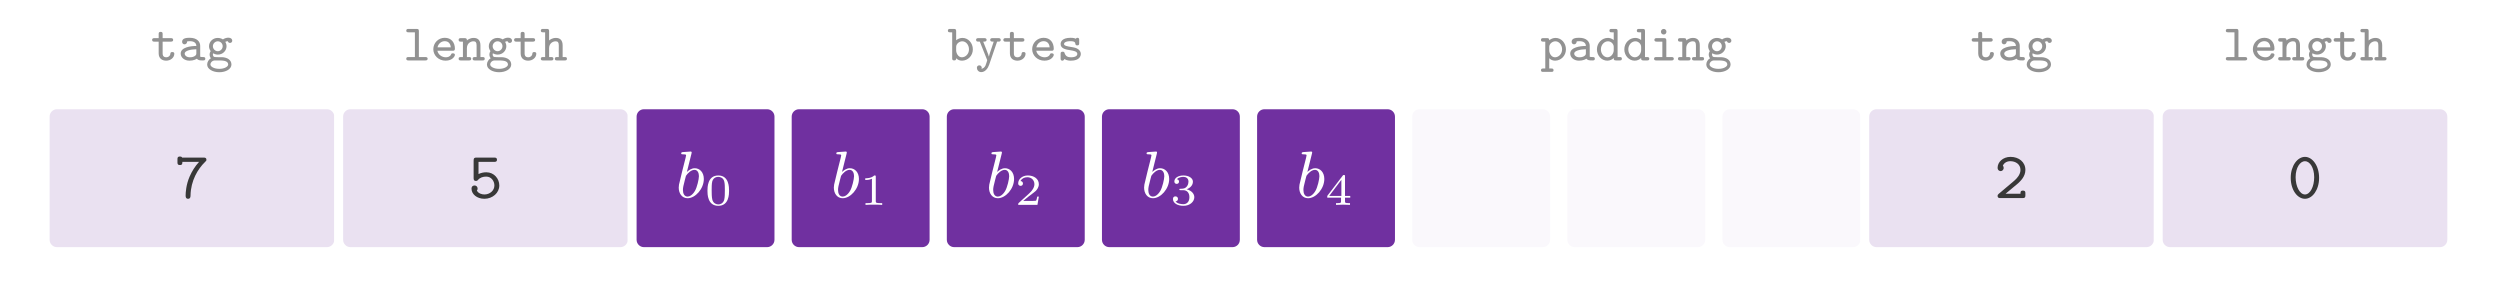
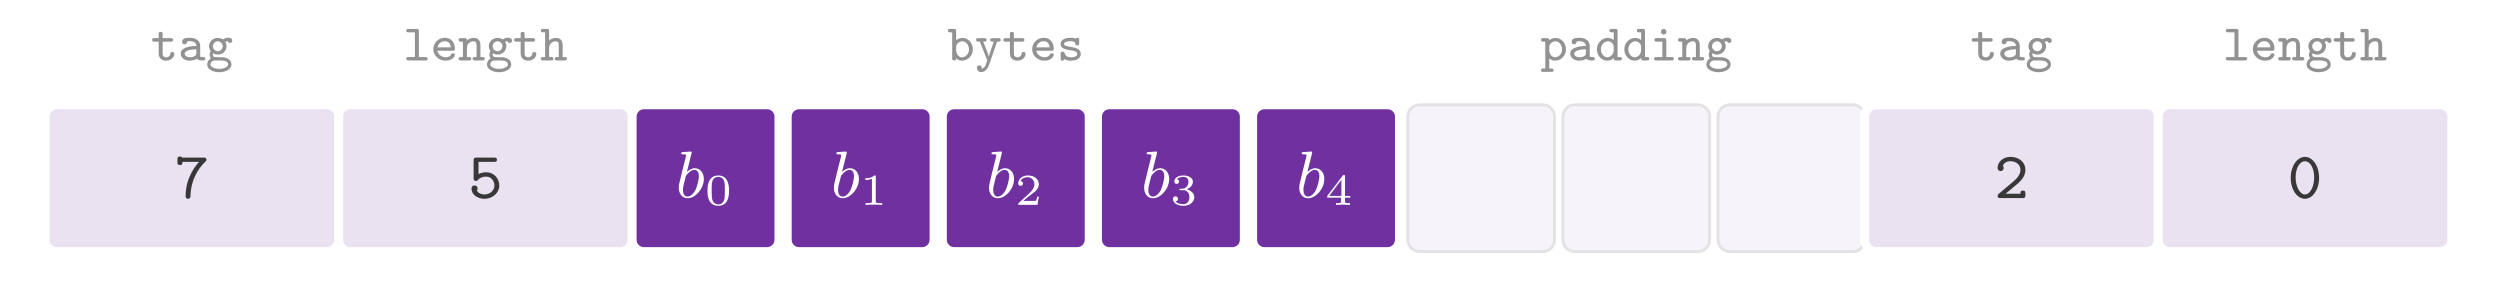
<svg xmlns="http://www.w3.org/2000/svg" xmlns:xlink="http://www.w3.org/1999/xlink" width="334.583pt" height="38.599pt" viewBox="0 0 334.583 38.599">
  <defs>
    <g>
      <g id="glyph-0-0">
        <path d="M 4.266 -5.125 C 4.266 -5.422 4.016 -5.422 3.891 -5.422 L 1.016 -5.422 C 0.953 -5.562 0.797 -5.562 0.719 -5.562 C 0.391 -5.562 0.391 -5.359 0.391 -5.188 L 0.391 -4.797 C 0.391 -4.625 0.391 -4.422 0.719 -4.422 C 1.047 -4.422 1.047 -4.609 1.047 -4.844 L 3.281 -4.844 C 2.75 -4.266 2.328 -3.594 2.016 -2.875 C 1.547 -1.797 1.484 -0.75 1.484 -0.344 C 1.484 -0.219 1.484 0.094 1.812 0.094 C 2.125 0.094 2.141 -0.203 2.141 -0.344 C 2.172 -2.344 3.141 -3.922 4.062 -4.812 C 4.234 -4.984 4.266 -5 4.266 -5.125 Z M 4.266 -5.125 " />
      </g>
      <g id="glyph-0-1">
        <path d="M 4.188 -1.688 C 4.188 -2.594 3.484 -3.453 2.453 -3.453 C 2.156 -3.453 1.797 -3.406 1.406 -3.219 L 1.406 -4.844 L 3.5 -4.844 C 3.625 -4.844 3.875 -4.844 3.875 -5.125 C 3.875 -5.422 3.641 -5.422 3.5 -5.422 L 1.141 -5.422 C 0.828 -5.422 0.75 -5.344 0.75 -5.016 L 0.75 -2.703 C 0.75 -2.531 0.75 -2.297 1.062 -2.297 C 1.219 -2.297 1.266 -2.344 1.344 -2.438 C 1.609 -2.75 2 -2.875 2.438 -2.875 C 3.141 -2.875 3.531 -2.25 3.531 -1.688 C 3.531 -1 2.922 -0.484 2.188 -0.484 C 1.844 -0.484 1.375 -0.625 1.188 -1 L 1.188 -1.016 C 1.25 -1.094 1.266 -1.125 1.281 -1.219 C 1.281 -1.219 1.281 -1.25 1.281 -1.281 C 1.281 -1.516 1.109 -1.688 0.875 -1.688 C 0.703 -1.688 0.469 -1.594 0.469 -1.25 C 0.469 -0.531 1.188 0.094 2.188 0.094 C 3.297 0.094 4.188 -0.703 4.188 -1.688 Z M 4.188 -1.688 " />
      </g>
      <g id="glyph-0-2">
        <path d="M 4.188 -0.375 L 4.188 -0.625 C 4.188 -0.797 4.188 -1 3.859 -1 C 3.531 -1 3.531 -0.812 3.531 -0.578 L 1.531 -0.578 C 2 -0.984 3 -1.781 3.219 -1.984 C 3.547 -2.297 4.188 -2.891 4.188 -3.766 C 4.188 -4.828 3.312 -5.516 2.203 -5.516 C 1.172 -5.516 0.469 -4.812 0.469 -4.062 C 0.469 -3.703 0.75 -3.609 0.875 -3.609 C 1.062 -3.609 1.281 -3.766 1.281 -4.031 C 1.281 -4.219 1.219 -4.281 1.172 -4.328 C 1.328 -4.719 1.719 -4.938 2.172 -4.938 C 2.875 -4.938 3.531 -4.531 3.531 -3.766 C 3.531 -3.156 3.047 -2.625 2.703 -2.328 L 0.594 -0.547 C 0.531 -0.484 0.469 -0.422 0.469 -0.297 C 0.469 0 0.703 0 0.844 0 L 3.812 0 C 4.109 0 4.188 -0.078 4.188 -0.375 Z M 4.188 -0.375 " />
      </g>
      <g id="glyph-0-3">
        <path d="M 4.219 -2.703 C 4.219 -4.359 3.312 -5.516 2.328 -5.516 C 1.328 -5.516 0.422 -4.328 0.422 -2.719 C 0.422 -1.062 1.328 0.094 2.328 0.094 C 3.328 0.094 4.219 -1.094 4.219 -2.703 Z M 3.562 -2.797 C 3.562 -1.516 3.016 -0.484 2.328 -0.484 C 1.641 -0.484 1.078 -1.531 1.078 -2.797 C 1.078 -4.094 1.688 -4.938 2.328 -4.938 C 2.969 -4.938 3.562 -4.078 3.562 -2.797 Z M 3.562 -2.797 " />
      </g>
      <g id="glyph-1-0">
        <path d="M 3.781 -2.484 C 3.781 -3.391 3.219 -3.922 2.562 -3.922 C 2.109 -3.922 1.719 -3.609 1.516 -3.422 L 2.125 -5.859 C 2.156 -5.984 2.156 -6 2.156 -6.031 C 2.156 -6.109 2.109 -6.156 2.031 -6.156 C 1.906 -6.156 1.125 -6.094 0.938 -6.078 C 0.859 -6.062 0.75 -6.047 0.75 -5.906 C 0.75 -5.781 0.859 -5.781 1 -5.781 C 1.406 -5.781 1.406 -5.719 1.406 -5.641 C 1.406 -5.594 1.406 -5.578 1.344 -5.328 L 0.875 -3.469 L 0.547 -2.094 C 0.484 -1.875 0.422 -1.609 0.422 -1.328 C 0.422 -0.562 0.844 0.094 1.609 0.094 C 2.641 0.094 3.781 -1.156 3.781 -2.484 Z M 3.125 -2.859 C 3.125 -2.469 2.875 -1.359 2.594 -0.891 C 2.266 -0.328 1.875 -0.125 1.609 -0.125 C 1.156 -0.125 0.984 -0.562 0.984 -1.016 C 0.984 -1.328 1.047 -1.578 1.25 -2.375 L 1.391 -2.906 C 1.641 -3.266 2.078 -3.703 2.531 -3.703 C 2.953 -3.703 3.125 -3.281 3.125 -2.859 Z M 3.125 -2.859 " />
      </g>
      <g id="glyph-2-0">
        <path d="M 3.25 -1.891 C 3.25 -2.328 3.25 -3.938 1.812 -3.938 C 0.359 -3.938 0.359 -2.328 0.359 -1.891 C 0.359 -1.469 0.359 0.125 1.812 0.125 C 3.25 0.125 3.25 -1.469 3.25 -1.891 Z M 2.688 -1.969 C 2.688 -1.594 2.688 -0.984 2.594 -0.656 C 2.422 -0.141 2 -0.062 1.812 -0.062 C 1.562 -0.062 1.156 -0.188 1.016 -0.672 C 0.922 -1.016 0.922 -1.594 0.922 -1.969 C 0.922 -2.359 0.922 -2.812 1 -3.141 C 1.156 -3.672 1.594 -3.75 1.812 -3.75 C 2.078 -3.75 2.469 -3.625 2.594 -3.172 C 2.688 -2.859 2.688 -2.422 2.688 -1.969 Z M 2.688 -1.969 " />
      </g>
      <g id="glyph-2-1">
        <path d="M 2.984 0 L 2.984 -0.234 L 2.734 -0.234 C 2.125 -0.234 2.125 -0.312 2.125 -0.5 L 2.125 -3.766 C 2.125 -3.938 2.109 -3.938 1.922 -3.938 C 1.531 -3.562 0.938 -3.562 0.719 -3.562 L 0.719 -3.328 C 0.875 -3.328 1.266 -3.328 1.609 -3.5 L 1.609 -0.5 C 1.609 -0.312 1.609 -0.234 1 -0.234 L 0.75 -0.234 L 0.75 0 C 1.078 -0.031 1.547 -0.031 1.875 -0.031 C 2.203 -0.031 2.672 -0.031 2.984 0 Z M 2.984 0 " />
      </g>
      <g id="glyph-2-2">
        <path d="M 3.188 -1.109 L 2.969 -1.109 C 2.953 -1.031 2.891 -0.641 2.812 -0.562 C 2.766 -0.531 2.281 -0.531 2.203 -0.531 L 1.094 -0.531 L 1.859 -1.156 C 2.062 -1.312 2.578 -1.688 2.766 -1.859 C 2.938 -2.047 3.188 -2.344 3.188 -2.766 C 3.188 -3.5 2.516 -3.938 1.719 -3.938 C 0.953 -3.938 0.422 -3.438 0.422 -2.875 C 0.422 -2.578 0.688 -2.547 0.75 -2.547 C 0.891 -2.547 1.062 -2.641 1.062 -2.859 C 1.062 -2.984 0.984 -3.188 0.734 -3.188 C 0.859 -3.484 1.219 -3.703 1.641 -3.703 C 2.25 -3.703 2.594 -3.25 2.594 -2.766 C 2.594 -2.344 2.312 -1.906 1.891 -1.531 L 0.484 -0.25 C 0.438 -0.188 0.422 -0.188 0.422 0 L 3 0 Z M 3.188 -1.109 " />
      </g>
      <g id="glyph-2-3">
        <path d="M 3.234 -1.031 C 3.234 -1.453 2.906 -1.906 2.203 -2.094 C 2.672 -2.25 3.047 -2.625 3.047 -3.109 C 3.047 -3.578 2.5 -3.938 1.781 -3.938 C 1.094 -3.938 0.562 -3.625 0.562 -3.125 C 0.562 -2.875 0.766 -2.812 0.875 -2.812 C 1.031 -2.812 1.188 -2.906 1.188 -3.125 C 1.188 -3.297 1.062 -3.406 0.906 -3.438 C 1.172 -3.75 1.719 -3.75 1.766 -3.75 C 2.078 -3.75 2.453 -3.594 2.453 -3.109 C 2.453 -2.781 2.266 -2.219 1.672 -2.172 C 1.562 -2.172 1.406 -2.156 1.359 -2.156 C 1.297 -2.156 1.234 -2.156 1.234 -2.062 C 1.234 -1.969 1.297 -1.969 1.391 -1.969 L 1.734 -1.969 C 2.25 -1.969 2.578 -1.625 2.578 -1.031 C 2.578 -0.375 2.188 -0.094 1.766 -0.094 C 1.594 -0.094 0.984 -0.125 0.719 -0.469 C 0.953 -0.484 1.047 -0.641 1.047 -0.812 C 1.047 -1 0.906 -1.141 0.703 -1.141 C 0.547 -1.141 0.375 -1.047 0.375 -0.797 C 0.375 -0.203 1.031 0.125 1.781 0.125 C 2.656 0.125 3.234 -0.438 3.234 -1.031 Z M 3.234 -1.031 " />
      </g>
      <g id="glyph-2-4">
        <path d="M 3.344 -0.969 L 3.344 -1.203 L 2.641 -1.203 L 2.641 -3.812 C 2.641 -3.953 2.641 -4 2.5 -4 C 2.391 -4 2.375 -3.984 2.328 -3.906 L 0.266 -1.203 L 0.266 -0.969 L 2.109 -0.969 L 2.109 -0.5 C 2.109 -0.297 2.109 -0.234 1.609 -0.234 L 1.438 -0.234 L 1.438 0 L 2.375 -0.031 L 3.312 0 L 3.312 -0.234 L 3.141 -0.234 C 2.641 -0.234 2.641 -0.297 2.641 -0.5 L 2.641 -0.969 Z M 2.156 -1.203 L 0.531 -1.203 L 2.156 -3.359 Z M 2.156 -1.203 " />
      </g>
      <g id="glyph-3-0">
        <path d="M 3.141 -0.891 C 3.141 -1.125 2.938 -1.125 2.875 -1.125 C 2.688 -1.125 2.625 -1.062 2.609 -0.891 C 2.594 -0.609 2.344 -0.422 2.078 -0.422 C 1.578 -0.422 1.578 -0.797 1.578 -0.953 L 1.578 -2.516 L 2.672 -2.516 C 2.781 -2.516 2.984 -2.516 2.984 -2.75 C 2.984 -2.984 2.781 -2.984 2.672 -2.984 L 1.578 -2.984 L 1.578 -3.531 C 1.578 -3.656 1.578 -3.828 1.312 -3.828 C 1.047 -3.828 1.047 -3.656 1.047 -3.531 L 1.047 -2.984 L 0.469 -2.984 C 0.375 -2.984 0.172 -2.984 0.172 -2.75 C 0.172 -2.516 0.359 -2.516 0.469 -2.516 L 1.047 -2.516 L 1.047 -0.953 C 1.047 -0.203 1.578 0.031 2.062 0.031 C 2.672 0.031 3.141 -0.406 3.141 -0.891 Z M 3.141 -0.891 " />
      </g>
      <g id="glyph-3-1">
        <path d="M 3.625 -0.234 C 3.625 -0.453 3.438 -0.453 3.328 -0.453 C 3.078 -0.453 3.016 -0.469 2.938 -0.5 L 2.938 -1.953 C 2.938 -2.516 2.5 -3.031 1.547 -3.031 C 1.219 -3.031 0.516 -3.031 0.516 -2.5 C 0.516 -2.312 0.641 -2.156 0.844 -2.156 C 0.984 -2.156 1.172 -2.25 1.188 -2.5 C 1.188 -2.547 1.188 -2.562 1.281 -2.562 C 1.359 -2.578 1.469 -2.578 1.547 -2.578 C 2.125 -2.578 2.422 -2.328 2.422 -1.938 C 1.672 -1.938 0.328 -1.766 0.328 -0.922 C 0.328 -0.406 0.812 0.031 1.5 0.031 C 2.062 0.031 2.406 -0.172 2.5 -0.234 C 2.641 -0.016 2.922 0 3.266 0 C 3.453 0 3.625 0 3.625 -0.234 Z M 2.422 -0.984 C 2.422 -0.844 2.422 -0.688 2.141 -0.547 C 1.906 -0.422 1.641 -0.422 1.547 -0.422 C 1.141 -0.422 0.859 -0.656 0.859 -0.922 C 0.859 -1.281 1.609 -1.484 2.422 -1.5 Z M 2.422 -0.984 " />
      </g>
      <g id="glyph-3-2">
        <path d="M 3.562 -2.641 C 3.562 -2.859 3.391 -3.047 3.031 -3.047 C 2.844 -3.047 2.547 -2.984 2.312 -2.812 C 2.25 -2.859 1.984 -3.016 1.625 -3.016 C 0.953 -3.016 0.453 -2.5 0.453 -1.906 C 0.453 -1.672 0.531 -1.438 0.672 -1.25 C 0.609 -1.172 0.531 -0.984 0.531 -0.781 C 0.531 -0.594 0.609 -0.391 0.703 -0.297 C 0.406 -0.125 0.203 0.219 0.203 0.547 C 0.203 1.156 0.953 1.578 1.828 1.578 C 2.703 1.578 3.453 1.156 3.453 0.547 C 3.453 -0.047 2.922 -0.406 2.188 -0.438 C 1.984 -0.438 1.469 -0.422 1.266 -0.453 C 0.969 -0.453 0.969 -0.781 0.969 -0.781 C 0.969 -0.875 0.984 -0.922 1 -0.953 C 1.125 -0.891 1.344 -0.781 1.625 -0.781 C 2.297 -0.781 2.797 -1.297 2.797 -1.906 C 2.797 -2.141 2.719 -2.359 2.625 -2.484 C 2.766 -2.562 2.844 -2.562 2.969 -2.578 C 3 -2.422 3.125 -2.344 3.266 -2.344 C 3.422 -2.344 3.562 -2.469 3.562 -2.641 Z M 2.281 -1.906 C 2.281 -1.547 1.984 -1.234 1.625 -1.234 C 1.281 -1.234 0.969 -1.531 0.969 -1.906 C 0.969 -2.266 1.281 -2.562 1.625 -2.562 C 1.984 -2.562 2.281 -2.266 2.281 -1.906 Z M 3.016 0.547 C 3.016 0.828 2.516 1.125 1.828 1.125 C 1.125 1.125 0.641 0.828 0.641 0.547 C 0.641 0.281 0.891 0 1.25 0 L 1.641 0 C 2.25 0 3.016 0 3.016 0.547 Z M 3.016 0.547 " />
      </g>
      <g id="glyph-3-3">
        <path d="M 3.266 -0.234 C 3.266 -0.453 3.047 -0.453 2.953 -0.453 L 2.094 -0.453 L 2.094 -3.922 C 2.094 -4.156 2.031 -4.219 1.797 -4.219 L 0.703 -4.219 C 0.594 -4.219 0.406 -4.219 0.406 -3.984 C 0.406 -3.766 0.609 -3.766 0.703 -3.766 L 1.562 -3.766 L 1.562 -0.453 L 0.703 -0.453 C 0.594 -0.453 0.406 -0.453 0.406 -0.234 C 0.406 0 0.609 0 0.703 0 L 2.953 0 C 3.062 0 3.266 0 3.266 -0.234 Z M 3.266 -0.234 " />
      </g>
      <g id="glyph-3-4">
        <path d="M 3.25 -0.75 C 3.25 -0.891 3.125 -0.953 2.984 -0.953 C 2.859 -0.953 2.797 -0.953 2.734 -0.797 C 2.594 -0.484 2.25 -0.422 2.031 -0.422 C 1.531 -0.422 1.016 -0.75 0.906 -1.297 L 2.953 -1.297 C 3.078 -1.297 3.25 -1.297 3.25 -1.562 C 3.25 -2.391 2.781 -3.031 1.891 -3.031 C 1.031 -3.031 0.359 -2.344 0.359 -1.5 C 0.359 -0.672 1.062 0.031 2 0.031 C 2.938 0.031 3.25 -0.578 3.25 -0.75 Z M 2.703 -1.75 L 0.922 -1.75 C 1.016 -2.234 1.422 -2.578 1.891 -2.578 C 2.5 -2.578 2.672 -2.094 2.703 -1.75 Z M 2.703 -1.75 " />
      </g>
      <g id="glyph-3-5">
        <path d="M 3.578 -0.234 C 3.578 -0.453 3.391 -0.453 3.281 -0.453 L 3 -0.453 L 3 -2.016 C 3 -2.703 2.656 -3.016 2.094 -3.016 C 1.578 -3.016 1.25 -2.734 1.188 -2.672 C 1.188 -2.875 1.156 -2.984 0.891 -2.984 L 0.375 -2.984 C 0.266 -2.984 0.078 -2.984 0.078 -2.75 C 0.078 -2.516 0.266 -2.516 0.375 -2.516 L 0.656 -2.516 L 0.656 -0.453 L 0.375 -0.453 C 0.266 -0.453 0.078 -0.453 0.078 -0.234 C 0.078 0 0.266 0 0.375 0 L 1.469 0 C 1.578 0 1.766 0 1.766 -0.234 C 1.766 -0.453 1.578 -0.453 1.469 -0.453 L 1.188 -0.453 L 1.188 -1.641 C 1.188 -2.312 1.719 -2.562 2.062 -2.562 C 2.375 -2.562 2.484 -2.406 2.484 -2 L 2.484 -0.453 L 2.25 -0.453 C 2.141 -0.453 1.953 -0.453 1.953 -0.234 C 1.953 0 2.141 0 2.25 0 L 3.281 0 C 3.391 0 3.578 0 3.578 -0.234 Z M 3.578 -0.234 " />
      </g>
      <g id="glyph-3-6">
        <path d="M 3.578 -0.234 C 3.578 -0.453 3.391 -0.453 3.281 -0.453 L 3 -0.453 L 3 -2.016 C 3 -2.703 2.656 -3.016 2.094 -3.016 C 1.578 -3.016 1.25 -2.734 1.188 -2.672 L 1.188 -3.922 C 1.188 -4.156 1.109 -4.219 0.891 -4.219 L 0.375 -4.219 C 0.266 -4.219 0.078 -4.219 0.078 -3.984 C 0.078 -3.766 0.266 -3.766 0.375 -3.766 L 0.656 -3.766 L 0.656 -0.453 L 0.375 -0.453 C 0.266 -0.453 0.078 -0.453 0.078 -0.234 C 0.078 0 0.266 0 0.375 0 L 1.469 0 C 1.578 0 1.766 0 1.766 -0.234 C 1.766 -0.453 1.578 -0.453 1.469 -0.453 L 1.188 -0.453 L 1.188 -1.641 C 1.188 -2.312 1.719 -2.562 2.062 -2.562 C 2.375 -2.562 2.484 -2.406 2.484 -2 L 2.484 -0.453 L 2.25 -0.453 C 2.141 -0.453 1.953 -0.453 1.953 -0.234 C 1.953 0 2.141 0 2.25 0 L 3.281 0 C 3.391 0 3.578 0 3.578 -0.234 Z M 3.578 -0.234 " />
      </g>
      <g id="glyph-3-7">
        <path d="M 3.422 -1.484 C 3.422 -2.328 2.812 -3.016 2.031 -3.016 C 1.719 -3.016 1.422 -2.891 1.188 -2.703 L 1.188 -3.922 C 1.188 -4.156 1.109 -4.219 0.891 -4.219 L 0.375 -4.219 C 0.266 -4.219 0.078 -4.219 0.078 -3.984 C 0.078 -3.766 0.266 -3.766 0.375 -3.766 L 0.656 -3.766 L 0.656 -0.297 C 0.656 -0.172 0.656 0 0.922 0 C 1.188 0 1.188 -0.172 1.188 -0.297 C 1.391 -0.078 1.672 0.031 1.969 0.031 C 2.734 0.031 3.422 -0.609 3.422 -1.484 Z M 2.906 -1.484 C 2.906 -0.859 2.438 -0.422 1.953 -0.422 C 1.438 -0.422 1.188 -1 1.188 -1.344 L 1.188 -1.812 C 1.188 -2.219 1.594 -2.562 2.016 -2.562 C 2.5 -2.562 2.906 -2.078 2.906 -1.484 Z M 2.906 -1.484 " />
      </g>
      <g id="glyph-3-8">
        <path d="M 3.484 -2.75 C 3.484 -2.984 3.281 -2.984 3.172 -2.984 L 2.406 -2.984 C 2.281 -2.984 2.078 -2.984 2.078 -2.75 C 2.078 -2.734 2.094 -2.594 2.203 -2.547 C 2.266 -2.516 2.438 -2.516 2.547 -2.516 L 2.203 -1.484 C 2.094 -1.172 1.938 -0.719 1.906 -0.531 L 1.891 -0.531 C 1.875 -0.641 1.828 -0.766 1.547 -1.5 L 1.141 -2.516 C 1.25 -2.516 1.406 -2.516 1.453 -2.547 C 1.516 -2.562 1.594 -2.625 1.594 -2.75 C 1.594 -2.984 1.391 -2.984 1.266 -2.984 L 0.5 -2.984 C 0.391 -2.984 0.188 -2.984 0.188 -2.75 C 0.188 -2.719 0.203 -2.578 0.328 -2.531 C 0.375 -2.516 0.562 -2.516 0.688 -2.516 L 1.656 -0.094 C 1.672 -0.031 1.672 0 1.672 0 C 1.672 0.016 1.5 0.578 1.438 0.703 C 1.312 0.938 1.141 1.094 0.891 1.109 L 0.953 0.984 C 0.938 0.766 0.781 0.656 0.625 0.656 C 0.438 0.656 0.297 0.781 0.297 0.984 C 0.297 1.266 0.516 1.562 0.875 1.562 C 1.422 1.562 1.781 1.031 1.938 0.578 L 3 -2.516 C 3.109 -2.516 3.297 -2.516 3.344 -2.531 C 3.422 -2.562 3.484 -2.625 3.484 -2.75 Z M 3.484 -2.75 " />
      </g>
      <g id="glyph-3-9">
        <path d="M 3.203 -0.875 C 3.203 -1.031 3.141 -1.281 2.875 -1.484 C 2.609 -1.688 2.328 -1.734 1.844 -1.812 C 1.375 -1.891 0.953 -1.969 0.953 -2.203 C 0.953 -2.344 1.125 -2.578 1.812 -2.578 C 2.438 -2.578 2.453 -2.359 2.469 -2.234 C 2.484 -2.016 2.656 -2.016 2.734 -2.016 C 2.984 -2.016 2.984 -2.172 2.984 -2.312 L 2.984 -2.734 C 2.984 -2.844 2.984 -3.031 2.766 -3.031 C 2.609 -3.031 2.562 -2.953 2.547 -2.906 C 2.266 -3.031 1.984 -3.031 1.828 -3.031 C 0.656 -3.031 0.5 -2.453 0.5 -2.203 C 0.5 -1.562 1.234 -1.453 1.844 -1.359 C 2.203 -1.297 2.734 -1.219 2.734 -0.875 C 2.734 -0.625 2.484 -0.422 1.875 -0.422 C 1.453 -0.422 1.172 -0.562 1.031 -0.984 C 1 -1.094 0.969 -1.172 0.766 -1.172 C 0.5 -1.172 0.5 -1 0.5 -0.875 L 0.5 -0.266 C 0.5 -0.156 0.5 0.031 0.734 0.031 C 0.797 0.031 0.922 0.016 1 -0.188 C 1.344 0.031 1.734 0.031 1.875 0.031 C 3.047 0.031 3.203 -0.609 3.203 -0.875 Z M 3.203 -0.875 " />
      </g>
      <g id="glyph-3-10">
        <path d="M 3.422 -1.484 C 3.422 -2.328 2.812 -3.016 2.031 -3.016 C 1.719 -3.016 1.422 -2.891 1.188 -2.703 C 1.188 -2.984 1.031 -2.984 0.891 -2.984 L 0.375 -2.984 C 0.266 -2.984 0.078 -2.984 0.078 -2.75 C 0.078 -2.516 0.266 -2.516 0.375 -2.516 L 0.656 -2.516 L 0.656 1.078 L 0.375 1.078 C 0.266 1.078 0.078 1.078 0.078 1.312 C 0.078 1.531 0.266 1.531 0.375 1.531 L 1.469 1.531 C 1.578 1.531 1.766 1.531 1.766 1.312 C 1.766 1.078 1.578 1.078 1.469 1.078 L 1.188 1.078 L 1.188 -0.297 C 1.391 -0.078 1.672 0.031 1.969 0.031 C 2.734 0.031 3.422 -0.609 3.422 -1.484 Z M 2.906 -1.484 C 2.906 -0.859 2.438 -0.422 1.953 -0.422 C 1.438 -0.422 1.188 -1 1.188 -1.344 L 1.188 -1.812 C 1.188 -2.219 1.594 -2.562 2.016 -2.562 C 2.5 -2.562 2.906 -2.078 2.906 -1.484 Z M 2.906 -1.484 " />
      </g>
      <g id="glyph-3-11">
        <path d="M 3.578 -0.234 C 3.578 -0.453 3.391 -0.453 3.281 -0.453 L 3 -0.453 L 3 -3.922 C 3 -4.156 2.938 -4.219 2.703 -4.219 L 2.203 -4.219 C 2.078 -4.219 1.906 -4.219 1.906 -3.984 C 1.906 -3.766 2.078 -3.766 2.203 -3.766 L 2.484 -3.766 L 2.484 -2.734 C 2.156 -2.984 1.875 -3.016 1.688 -3.016 C 0.922 -3.016 0.234 -2.359 0.234 -1.484 C 0.234 -0.641 0.859 0.031 1.625 0.031 C 1.984 0.031 2.281 -0.125 2.484 -0.328 C 2.484 -0.125 2.484 0 2.781 0 L 3.281 0 C 3.391 0 3.578 0 3.578 -0.234 Z M 2.484 -1.359 C 2.484 -0.969 2.156 -0.422 1.641 -0.422 C 1.188 -0.422 0.766 -0.875 0.766 -1.484 C 0.766 -2.094 1.219 -2.562 1.719 -2.562 C 2.125 -2.562 2.484 -2.203 2.484 -1.828 Z M 2.484 -1.359 " />
      </g>
      <g id="glyph-3-12">
        <path d="M 3.188 -0.234 C 3.188 -0.453 2.984 -0.453 2.875 -0.453 L 2.188 -0.453 L 2.188 -2.672 C 2.188 -2.922 2.109 -2.984 1.891 -2.984 L 0.906 -2.984 C 0.797 -2.984 0.594 -2.984 0.594 -2.75 C 0.594 -2.516 0.812 -2.516 0.906 -2.516 L 1.656 -2.516 L 1.656 -0.453 L 0.844 -0.453 C 0.75 -0.453 0.547 -0.453 0.547 -0.234 C 0.547 0 0.75 0 0.844 0 L 2.875 0 C 2.984 0 3.188 0 3.188 -0.234 Z M 2.203 -3.844 C 2.203 -4.047 2.047 -4.219 1.844 -4.219 C 1.625 -4.219 1.469 -4.047 1.469 -3.844 C 1.469 -3.625 1.625 -3.469 1.844 -3.469 C 2.047 -3.469 2.203 -3.625 2.203 -3.844 Z M 2.203 -3.844 " />
      </g>
    </g>
    <clipPath id="clip-0">
      <path clip-rule="nonzero" d="M 1.516 0 L 63 0 L 63 38.203 L 1.516 38.203 Z M 1.516 0 " />
    </clipPath>
    <clipPath id="clip-1">
      <path clip-rule="nonzero" d="M 28 0 L 102 0 L 102 38.203 L 28 38.203 Z M 28 0 " />
    </clipPath>
    <clipPath id="clip-2">
      <path clip-rule="nonzero" d="M 67 0 L 121 0 L 121 38.203 L 67 38.203 Z M 67 0 " />
    </clipPath>
    <clipPath id="clip-3">
      <path clip-rule="nonzero" d="M 88 0 L 142 0 L 142 38.203 L 88 38.203 Z M 88 0 " />
    </clipPath>
    <clipPath id="clip-4">
      <path clip-rule="nonzero" d="M 109 0 L 163 0 L 163 38.203 L 109 38.203 Z M 109 0 " />
    </clipPath>
    <clipPath id="clip-5">
      <path clip-rule="nonzero" d="M 130 0 L 184 0 L 184 38.203 L 130 38.203 Z M 130 0 " />
    </clipPath>
    <clipPath id="clip-6">
      <path clip-rule="nonzero" d="M 150 0 L 205 0 L 205 38.203 L 150 38.203 Z M 150 0 " />
    </clipPath>
    <clipPath id="clip-7">
-       <path clip-rule="nonzero" d="M 171 0 L 225 0 L 225 38.203 L 171 38.203 Z M 171 0 " />
+       <path clip-rule="nonzero" d="M 182 8 L 214 8 L 214 38.203 L 182 38.203 Z M 182 8 " />
    </clipPath>
    <clipPath id="clip-8">
-       <path clip-rule="nonzero" d="M 192 0 L 246 0 L 246 38.203 L 192 38.203 Z M 192 0 " />
+       <path clip-rule="nonzero" d="M 203 8 L 235 8 L 235 38.203 L 203 38.203 Z M 203 8 " />
    </clipPath>
    <clipPath id="clip-9">
-       <path clip-rule="nonzero" d="M 213 0 L 267 0 L 267 38.203 L 213 38.203 Z M 213 0 " />
+       <path clip-rule="nonzero" d="M 224 8 L 256 8 L 256 38.203 L 224 38.203 Z M 224 8 " />
    </clipPath>
    <clipPath id="clip-10">
      <path clip-rule="nonzero" d="M 232 0 L 306 0 L 306 38.203 L 232 38.203 Z M 232 0 " />
    </clipPath>
    <clipPath id="clip-11">
      <path clip-rule="nonzero" d="M 272 0 L 332.656 0 L 332.656 38.203 L 272 38.203 Z M 272 0 " />
    </clipPath>
  </defs>
  <path fill-rule="nonzero" fill="rgb(91.817%, 88.155%, 94.565%)" fill-opacity="1" d="M 43.75 14.027 L 7.625 14.027 C 6.754 14.027 6.051 14.734 6.051 15.605 L 6.051 32.09 C 6.051 32.961 6.754 33.668 7.625 33.668 L 43.75 33.668 C 44.621 33.668 45.328 32.961 45.328 32.09 L 45.328 15.605 C 45.328 14.734 44.621 14.027 43.75 14.027 Z M 43.75 14.027 " />
  <g clip-path="url(#clip-0)">
    <path fill="none" stroke-width="1.196" stroke-linecap="round" stroke-linejoin="miter" stroke="rgb(100%, 100%, 100%)" stroke-opacity="1" stroke-miterlimit="10" d="M 18.25 9.922 L -18.25 9.922 C -19.13 9.922 -19.841 9.208 -19.841 8.327 L -19.841 -8.328 C -19.841 -9.208 -19.13 -9.923 -18.25 -9.923 L 18.25 -9.923 C 19.13 -9.923 19.845 -9.208 19.845 -8.328 L 19.845 8.327 C 19.845 9.208 19.13 9.922 18.25 9.922 Z M 18.25 9.922 " transform="matrix(0.989718, 0, 0, -0.989718, 25.6876, 23.84725)" />
  </g>
  <g fill="rgb(21.999%, 21.999%, 21.999%)" fill-opacity="1">
    <use xlink:href="#glyph-0-0" x="23.359" y="26.51" />
  </g>
  <path fill-rule="nonzero" fill="rgb(91.817%, 88.155%, 94.565%)" fill-opacity="1" d="M 83.027 14.027 L 46.902 14.027 C 46.031 14.027 45.328 14.734 45.328 15.605 L 45.328 32.09 C 45.328 32.961 46.031 33.668 46.902 33.668 L 83.027 33.668 C 83.898 33.668 84.605 32.961 84.605 32.09 L 84.605 15.605 C 84.605 14.734 83.898 14.027 83.027 14.027 Z M 83.027 14.027 " />
  <g clip-path="url(#clip-1)">
    <path fill="none" stroke-width="1.196" stroke-linecap="round" stroke-linejoin="miter" stroke="rgb(100%, 100%, 100%)" stroke-opacity="1" stroke-miterlimit="10" d="M 57.935 9.922 L 21.435 9.922 C 20.555 9.922 19.845 9.208 19.845 8.327 L 19.845 -8.328 C 19.845 -9.208 20.555 -9.923 21.435 -9.923 L 57.935 -9.923 C 58.816 -9.923 59.53 -9.208 59.53 -8.328 L 59.53 8.327 C 59.53 9.208 58.816 9.922 57.935 9.922 Z M 57.935 9.922 " transform="matrix(0.989718, 0, 0, -0.989718, 25.6876, 23.84725)" />
  </g>
  <g fill="rgb(21.999%, 21.999%, 21.999%)" fill-opacity="1">
    <use xlink:href="#glyph-0-1" x="62.636" y="26.51" />
  </g>
  <path fill-rule="nonzero" fill="rgb(43.921%, 18.825%, 62.746%)" fill-opacity="1" d="M 102.664 14.027 L 86.18 14.027 C 85.309 14.027 84.605 14.734 84.605 15.605 L 84.605 32.09 C 84.605 32.961 85.309 33.668 86.18 33.668 L 102.664 33.668 C 103.535 33.668 104.242 32.961 104.242 32.09 L 104.242 15.605 C 104.242 14.734 103.535 14.027 102.664 14.027 Z M 102.664 14.027 " />
  <g clip-path="url(#clip-2)">
    <path fill="none" stroke-width="1.196" stroke-linecap="round" stroke-linejoin="miter" stroke="rgb(100%, 100%, 100%)" stroke-opacity="1" stroke-miterlimit="10" d="M 77.776 9.922 L 61.121 9.922 C 60.24 9.922 59.53 9.208 59.53 8.327 L 59.53 -8.328 C 59.53 -9.208 60.24 -9.923 61.121 -9.923 L 77.776 -9.923 C 78.656 -9.923 79.371 -9.208 79.371 -8.328 L 79.371 8.327 C 79.371 9.208 78.656 9.922 77.776 9.922 Z M 77.776 9.922 " transform="matrix(0.989718, 0, 0, -0.989718, 25.6876, 23.84725)" />
  </g>
  <g fill="rgb(100%, 100%, 100%)" fill-opacity="1">
    <use xlink:href="#glyph-1-0" x="90.414" y="26.435" />
  </g>
  <g fill="rgb(100%, 100%, 100%)" fill-opacity="1">
    <use xlink:href="#glyph-2-0" x="94.323" y="27.421" />
  </g>
  <path fill-rule="nonzero" fill="rgb(43.921%, 18.825%, 62.746%)" fill-opacity="1" d="M 123.426 14.027 L 106.941 14.027 C 106.07 14.027 105.363 14.734 105.363 15.605 L 105.363 32.09 C 105.363 32.961 106.07 33.668 106.941 33.668 L 123.426 33.668 C 124.297 33.668 125.004 32.961 125.004 32.09 L 125.004 15.605 C 125.004 14.734 124.297 14.027 123.426 14.027 Z M 123.426 14.027 " />
  <g clip-path="url(#clip-3)">
    <path fill="none" stroke-width="1.196" stroke-linecap="round" stroke-linejoin="miter" stroke="rgb(100%, 100%, 100%)" stroke-opacity="1" stroke-miterlimit="10" d="M 98.754 9.922 L 82.098 9.922 C 81.218 9.922 80.503 9.208 80.503 8.327 L 80.503 -8.328 C 80.503 -9.208 81.218 -9.923 82.098 -9.923 L 98.754 -9.923 C 99.634 -9.923 100.348 -9.208 100.348 -8.328 L 100.348 8.327 C 100.348 9.208 99.634 9.922 98.754 9.922 Z M 98.754 9.922 " transform="matrix(0.989718, 0, 0, -0.989718, 25.6876, 23.84725)" />
  </g>
  <g fill="rgb(100%, 100%, 100%)" fill-opacity="1">
    <use xlink:href="#glyph-1-0" x="111.174" y="26.435" />
  </g>
  <g fill="rgb(100%, 100%, 100%)" fill-opacity="1">
    <use xlink:href="#glyph-2-1" x="115.083" y="27.421" />
  </g>
  <path fill-rule="nonzero" fill="rgb(43.921%, 18.825%, 62.746%)" fill-opacity="1" d="M 144.188 14.027 L 127.703 14.027 C 126.832 14.027 126.125 14.734 126.125 15.605 L 126.125 32.09 C 126.125 32.961 126.832 33.668 127.703 33.668 L 144.188 33.668 C 145.059 33.668 145.766 32.961 145.766 32.09 L 145.766 15.605 C 145.766 14.734 145.059 14.027 144.188 14.027 Z M 144.188 14.027 " />
  <g clip-path="url(#clip-4)">
    <path fill="none" stroke-width="1.196" stroke-linecap="round" stroke-linejoin="miter" stroke="rgb(100%, 100%, 100%)" stroke-opacity="1" stroke-miterlimit="10" d="M 119.731 9.922 L 103.075 9.922 C 102.195 9.922 101.481 9.208 101.481 8.327 L 101.481 -8.328 C 101.481 -9.208 102.195 -9.923 103.075 -9.923 L 119.731 -9.923 C 120.611 -9.923 121.325 -9.208 121.325 -8.328 L 121.325 8.327 C 121.325 9.208 120.611 9.922 119.731 9.922 Z M 119.731 9.922 " transform="matrix(0.989718, 0, 0, -0.989718, 25.6876, 23.84725)" />
  </g>
  <g fill="rgb(100%, 100%, 100%)" fill-opacity="1">
    <use xlink:href="#glyph-1-0" x="131.936" y="26.435" />
  </g>
  <g fill="rgb(100%, 100%, 100%)" fill-opacity="1">
    <use xlink:href="#glyph-2-2" x="135.844" y="27.421" />
  </g>
  <path fill-rule="nonzero" fill="rgb(43.921%, 18.825%, 62.746%)" fill-opacity="1" d="M 164.949 14.027 L 148.465 14.027 C 147.594 14.027 146.887 14.734 146.887 15.605 L 146.887 32.09 C 146.887 32.961 147.594 33.668 148.465 33.668 L 164.949 33.668 C 165.82 33.668 166.523 32.961 166.523 32.09 L 166.523 15.605 C 166.523 14.734 165.82 14.027 164.949 14.027 Z M 164.949 14.027 " />
  <g clip-path="url(#clip-5)">
    <path fill="none" stroke-width="1.196" stroke-linecap="round" stroke-linejoin="miter" stroke="rgb(100%, 100%, 100%)" stroke-opacity="1" stroke-miterlimit="10" d="M 140.708 9.922 L 124.053 9.922 C 123.173 9.922 122.458 9.208 122.458 8.327 L 122.458 -8.328 C 122.458 -9.208 123.173 -9.923 124.053 -9.923 L 140.708 -9.923 C 141.589 -9.923 142.299 -9.208 142.299 -8.328 L 142.299 8.327 C 142.299 9.208 141.589 9.922 140.708 9.922 Z M 140.708 9.922 " transform="matrix(0.989718, 0, 0, -0.989718, 25.6876, 23.84725)" />
  </g>
  <g fill="rgb(100%, 100%, 100%)" fill-opacity="1">
    <use xlink:href="#glyph-1-0" x="152.696" y="26.435" />
  </g>
  <g fill="rgb(100%, 100%, 100%)" fill-opacity="1">
    <use xlink:href="#glyph-2-3" x="156.605" y="27.421" />
  </g>
  <path fill-rule="nonzero" fill="rgb(43.921%, 18.825%, 62.746%)" fill-opacity="1" d="M 185.707 14.027 L 169.227 14.027 C 168.355 14.027 167.648 14.734 167.648 15.605 L 167.648 32.09 C 167.648 32.961 168.355 33.668 169.227 33.668 L 185.707 33.668 C 186.578 33.668 187.285 32.961 187.285 32.09 L 187.285 15.605 C 187.285 14.734 186.578 14.027 185.707 14.027 Z M 185.707 14.027 " />
  <g clip-path="url(#clip-6)">
    <path fill="none" stroke-width="1.196" stroke-linecap="round" stroke-linejoin="miter" stroke="rgb(100%, 100%, 100%)" stroke-opacity="1" stroke-miterlimit="10" d="M 161.682 9.922 L 145.03 9.922 C 144.15 9.922 143.436 9.208 143.436 8.327 L 143.436 -8.328 C 143.436 -9.208 144.15 -9.923 145.03 -9.923 L 161.682 -9.923 C 162.562 -9.923 163.276 -9.208 163.276 -8.328 L 163.276 8.327 C 163.276 9.208 162.562 9.922 161.682 9.922 Z M 161.682 9.922 " transform="matrix(0.989718, 0, 0, -0.989718, 25.6876, 23.84725)" />
  </g>
  <g fill="rgb(100%, 100%, 100%)" fill-opacity="1">
    <use xlink:href="#glyph-1-0" x="173.456" y="26.435" />
  </g>
  <g fill="rgb(100%, 100%, 100%)" fill-opacity="1">
    <use xlink:href="#glyph-2-4" x="177.365" y="27.421" />
  </g>
-   <path fill-rule="nonzero" fill="rgb(98.07%, 97.208%, 98.717%)" fill-opacity="1" d="M 206.469 14.027 L 189.984 14.027 C 189.113 14.027 188.41 14.734 188.41 15.605 L 188.41 32.09 C 188.41 32.961 189.113 33.668 189.984 33.668 L 206.469 33.668 C 207.34 33.668 208.047 32.961 208.047 32.09 L 208.047 15.605 C 208.047 14.734 207.34 14.027 206.469 14.027 Z M 206.469 14.027 " />
+   <path fill-rule="nonzero" fill="rgb(96.877%, 95.479%, 97.925%)" fill-opacity="1" d="M 206.469 14.027 L 189.984 14.027 C 189.113 14.027 188.41 14.734 188.41 15.605 L 188.41 32.09 C 188.41 32.961 189.113 33.668 189.984 33.668 L 206.469 33.668 C 207.34 33.668 208.047 32.961 208.047 32.09 L 208.047 15.605 C 208.047 14.734 207.34 14.027 206.469 14.027 Z M 206.469 14.027 " />
  <g clip-path="url(#clip-7)">
-     <path fill="none" stroke-width="1.196" stroke-linecap="round" stroke-linejoin="miter" stroke="rgb(100%, 100%, 100%)" stroke-opacity="1" stroke-miterlimit="10" d="M 182.659 9.922 L 166.004 9.922 C 165.123 9.922 164.413 9.208 164.413 8.327 L 164.413 -8.328 C 164.413 -9.208 165.123 -9.923 166.004 -9.923 L 182.659 -9.923 C 183.539 -9.923 184.254 -9.208 184.254 -8.328 L 184.254 8.327 C 184.254 9.208 183.539 9.922 182.659 9.922 Z M 182.659 9.922 " transform="matrix(0.989718, 0, 0, -0.989718, 25.6876, 23.84725)" />
-   </g>
-   <path fill-rule="nonzero" fill="rgb(98.07%, 97.208%, 98.717%)" fill-opacity="1" d="M 227.23 14.027 L 210.746 14.027 C 209.875 14.027 209.168 14.734 209.168 15.605 L 209.168 32.09 C 209.168 32.961 209.875 33.668 210.746 33.668 L 227.23 33.668 C 228.102 33.668 228.809 32.961 228.809 32.09 L 228.809 15.605 C 228.809 14.734 228.102 14.027 227.23 14.027 Z M 227.23 14.027 " />
+     <path fill="none" stroke-width="0.399" stroke-linecap="round" stroke-linejoin="miter" stroke="rgb(89.079%, 89.079%, 89.079%)" stroke-opacity="1" stroke-miterlimit="10" d="M 182.659 9.922 L 166.004 9.922 C 165.123 9.922 164.413 9.208 164.413 8.327 L 164.413 -8.328 C 164.413 -9.208 165.123 -9.923 166.004 -9.923 L 182.659 -9.923 C 183.539 -9.923 184.254 -9.208 184.254 -8.328 L 184.254 8.327 C 184.254 9.208 183.539 9.922 182.659 9.922 Z M 182.659 9.922 " transform="matrix(0.989718, 0, 0, -0.989718, 25.6876, 23.84725)" />
+   </g>
+   <path fill-rule="nonzero" fill="rgb(96.877%, 95.479%, 97.925%)" fill-opacity="1" d="M 227.23 14.027 L 210.746 14.027 C 209.875 14.027 209.168 14.734 209.168 15.605 L 209.168 32.09 C 209.168 32.961 209.875 33.668 210.746 33.668 L 227.23 33.668 C 228.102 33.668 228.809 32.961 228.809 32.09 L 228.809 15.605 C 228.809 14.734 228.102 14.027 227.23 14.027 Z M 227.23 14.027 " />
  <g clip-path="url(#clip-8)">
-     <path fill="none" stroke-width="1.196" stroke-linecap="round" stroke-linejoin="miter" stroke="rgb(100%, 100%, 100%)" stroke-opacity="1" stroke-miterlimit="10" d="M 203.637 9.922 L 186.981 9.922 C 186.101 9.922 185.387 9.208 185.387 8.327 L 185.387 -8.328 C 185.387 -9.208 186.101 -9.923 186.981 -9.923 L 203.637 -9.923 C 204.517 -9.923 205.231 -9.208 205.231 -8.328 L 205.231 8.327 C 205.231 9.208 204.517 9.922 203.637 9.922 Z M 203.637 9.922 " transform="matrix(0.989718, 0, 0, -0.989718, 25.6876, 23.84725)" />
-   </g>
-   <path fill-rule="nonzero" fill="rgb(98.07%, 97.208%, 98.717%)" fill-opacity="1" d="M 247.992 14.027 L 231.508 14.027 C 230.637 14.027 229.93 14.734 229.93 15.605 L 229.93 32.09 C 229.93 32.961 230.637 33.668 231.508 33.668 L 247.992 33.668 C 248.863 33.668 249.57 32.961 249.57 32.09 L 249.57 15.605 C 249.57 14.734 248.863 14.027 247.992 14.027 Z M 247.992 14.027 " />
+     <path fill="none" stroke-width="0.399" stroke-linecap="round" stroke-linejoin="miter" stroke="rgb(89.079%, 89.079%, 89.079%)" stroke-opacity="1" stroke-miterlimit="10" d="M 203.637 9.922 L 186.981 9.922 C 186.101 9.922 185.387 9.208 185.387 8.327 L 185.387 -8.328 C 185.387 -9.208 186.101 -9.923 186.981 -9.923 L 203.637 -9.923 C 204.517 -9.923 205.231 -9.208 205.231 -8.328 L 205.231 8.327 C 205.231 9.208 204.517 9.922 203.637 9.922 Z M 203.637 9.922 " transform="matrix(0.989718, 0, 0, -0.989718, 25.6876, 23.84725)" />
+   </g>
+   <path fill-rule="nonzero" fill="rgb(96.877%, 95.479%, 97.925%)" fill-opacity="1" d="M 247.992 14.027 L 231.508 14.027 C 230.637 14.027 229.93 14.734 229.93 15.605 L 229.93 32.09 C 229.93 32.961 230.637 33.668 231.508 33.668 L 247.992 33.668 C 248.863 33.668 249.57 32.961 249.57 32.09 L 249.57 15.605 C 249.57 14.734 248.863 14.027 247.992 14.027 Z M 247.992 14.027 " />
  <g clip-path="url(#clip-9)">
-     <path fill="none" stroke-width="1.196" stroke-linecap="round" stroke-linejoin="miter" stroke="rgb(100%, 100%, 100%)" stroke-opacity="1" stroke-miterlimit="10" d="M 224.614 9.922 L 207.958 9.922 C 207.078 9.922 206.364 9.208 206.364 8.327 L 206.364 -8.328 C 206.364 -9.208 207.078 -9.923 207.958 -9.923 L 224.614 -9.923 C 225.494 -9.923 226.209 -9.208 226.209 -8.328 L 226.209 8.327 C 226.209 9.208 225.494 9.922 224.614 9.922 Z M 224.614 9.922 " transform="matrix(0.989718, 0, 0, -0.989718, 25.6876, 23.84725)" />
+     <path fill="none" stroke-width="0.399" stroke-linecap="round" stroke-linejoin="miter" stroke="rgb(89.079%, 89.079%, 89.079%)" stroke-opacity="1" stroke-miterlimit="10" d="M 224.614 9.922 L 207.958 9.922 C 207.078 9.922 206.364 9.208 206.364 8.327 L 206.364 -8.328 C 206.364 -9.208 207.078 -9.923 207.958 -9.923 L 224.614 -9.923 C 225.494 -9.923 226.209 -9.208 226.209 -8.328 L 226.209 8.327 C 226.209 9.208 225.494 9.922 224.614 9.922 Z M 224.614 9.922 " transform="matrix(0.989718, 0, 0, -0.989718, 25.6876, 23.84725)" />
  </g>
  <path fill-rule="nonzero" fill="rgb(91.817%, 88.155%, 94.565%)" fill-opacity="1" d="M 287.27 14.027 L 251.148 14.027 C 250.277 14.027 249.57 14.734 249.57 15.605 L 249.57 32.09 C 249.57 32.961 250.277 33.668 251.148 33.668 L 287.27 33.668 C 288.141 33.668 288.848 32.961 288.848 32.09 L 288.848 15.605 C 288.848 14.734 288.141 14.027 287.27 14.027 Z M 287.27 14.027 " />
  <g clip-path="url(#clip-10)">
    <path fill="none" stroke-width="1.196" stroke-linecap="round" stroke-linejoin="miter" stroke="rgb(100%, 100%, 100%)" stroke-opacity="1" stroke-miterlimit="10" d="M 264.299 9.922 L 227.803 9.922 C 226.923 9.922 226.209 9.208 226.209 8.327 L 226.209 -8.328 C 226.209 -9.208 226.923 -9.923 227.803 -9.923 L 264.299 -9.923 C 265.18 -9.923 265.894 -9.208 265.894 -8.328 L 265.894 8.327 C 265.894 9.208 265.18 9.922 264.299 9.922 Z M 264.299 9.922 " transform="matrix(0.989718, 0, 0, -0.989718, 25.6876, 23.84725)" />
  </g>
  <g fill="rgb(21.999%, 21.999%, 21.999%)" fill-opacity="1">
    <use xlink:href="#glyph-0-2" x="266.876" y="26.51" />
  </g>
  <path fill-rule="nonzero" fill="rgb(91.817%, 88.155%, 94.565%)" fill-opacity="1" d="M 326.547 14.027 L 290.426 14.027 C 289.555 14.027 288.848 14.734 288.848 15.605 L 288.848 32.09 C 288.848 32.961 289.555 33.668 290.426 33.668 L 326.547 33.668 C 327.418 33.668 328.125 32.961 328.125 32.09 L 328.125 15.605 C 328.125 14.734 327.418 14.027 326.547 14.027 Z M 326.547 14.027 " />
  <g clip-path="url(#clip-11)">
    <path fill="none" stroke-width="1.196" stroke-linecap="round" stroke-linejoin="miter" stroke="rgb(100%, 100%, 100%)" stroke-opacity="1" stroke-miterlimit="10" d="M 303.985 9.922 L 267.489 9.922 C 266.608 9.922 265.894 9.208 265.894 8.327 L 265.894 -8.328 C 265.894 -9.208 266.608 -9.923 267.489 -9.923 L 303.985 -9.923 C 304.865 -9.923 305.579 -9.208 305.579 -8.328 L 305.579 8.327 C 305.579 9.208 304.865 9.922 303.985 9.922 Z M 303.985 9.922 " transform="matrix(0.989718, 0, 0, -0.989718, 25.6876, 23.84725)" />
  </g>
  <g fill="rgb(21.999%, 21.999%, 21.999%)" fill-opacity="1">
    <use xlink:href="#glyph-0-3" x="306.153" y="26.51" />
  </g>
  <g fill="rgb(57.1%, 57.1%, 57.1%)" fill-opacity="1">
    <use xlink:href="#glyph-3-0" x="20.188" y="8.089" />
    <use xlink:href="#glyph-3-1" x="23.855" y="8.089" />
    <use xlink:href="#glyph-3-2" x="27.522" y="8.089" />
  </g>
  <g fill="rgb(57.1%, 57.1%, 57.1%)" fill-opacity="1">
    <use xlink:href="#glyph-3-3" x="53.965" y="8.089" />
    <use xlink:href="#glyph-3-4" x="57.632" y="8.089" />
    <use xlink:href="#glyph-3-5" x="61.299" y="8.089" />
    <use xlink:href="#glyph-3-2" x="64.966" y="8.089" />
    <use xlink:href="#glyph-3-0" x="68.633" y="8.089" />
    <use xlink:href="#glyph-3-6" x="72.3" y="8.089" />
  </g>
  <g fill="rgb(57.1%, 57.1%, 57.1%)" fill-opacity="1">
    <use xlink:href="#glyph-3-0" x="263.705" y="8.089" />
    <use xlink:href="#glyph-3-1" x="267.372" y="8.089" />
    <use xlink:href="#glyph-3-2" x="271.039" y="8.089" />
  </g>
  <g fill="rgb(57.1%, 57.1%, 57.1%)" fill-opacity="1">
    <use xlink:href="#glyph-3-3" x="297.482" y="8.089" />
    <use xlink:href="#glyph-3-4" x="301.149" y="8.089" />
    <use xlink:href="#glyph-3-5" x="304.816" y="8.089" />
    <use xlink:href="#glyph-3-2" x="308.483" y="8.089" />
    <use xlink:href="#glyph-3-0" x="312.15" y="8.089" />
    <use xlink:href="#glyph-3-6" x="315.817" y="8.089" />
  </g>
  <g fill="rgb(57.1%, 57.1%, 57.1%)" fill-opacity="1">
    <use xlink:href="#glyph-3-7" x="126.777" y="8.089" />
    <use xlink:href="#glyph-3-8" x="130.444" y="8.089" />
    <use xlink:href="#glyph-3-0" x="134.112" y="8.089" />
    <use xlink:href="#glyph-3-4" x="137.779" y="8.089" />
    <use xlink:href="#glyph-3-9" x="141.446" y="8.089" />
  </g>
  <g fill="rgb(57.1%, 57.1%, 57.1%)" fill-opacity="1">
    <use xlink:href="#glyph-3-10" x="206.153" y="8.089" />
    <use xlink:href="#glyph-3-1" x="209.82" y="8.089" />
    <use xlink:href="#glyph-3-11" x="213.487" y="8.089" />
    <use xlink:href="#glyph-3-11" x="217.154" y="8.089" />
    <use xlink:href="#glyph-3-12" x="220.821" y="8.089" />
    <use xlink:href="#glyph-3-5" x="224.488" y="8.089" />
    <use xlink:href="#glyph-3-2" x="228.155" y="8.089" />
  </g>
</svg>
